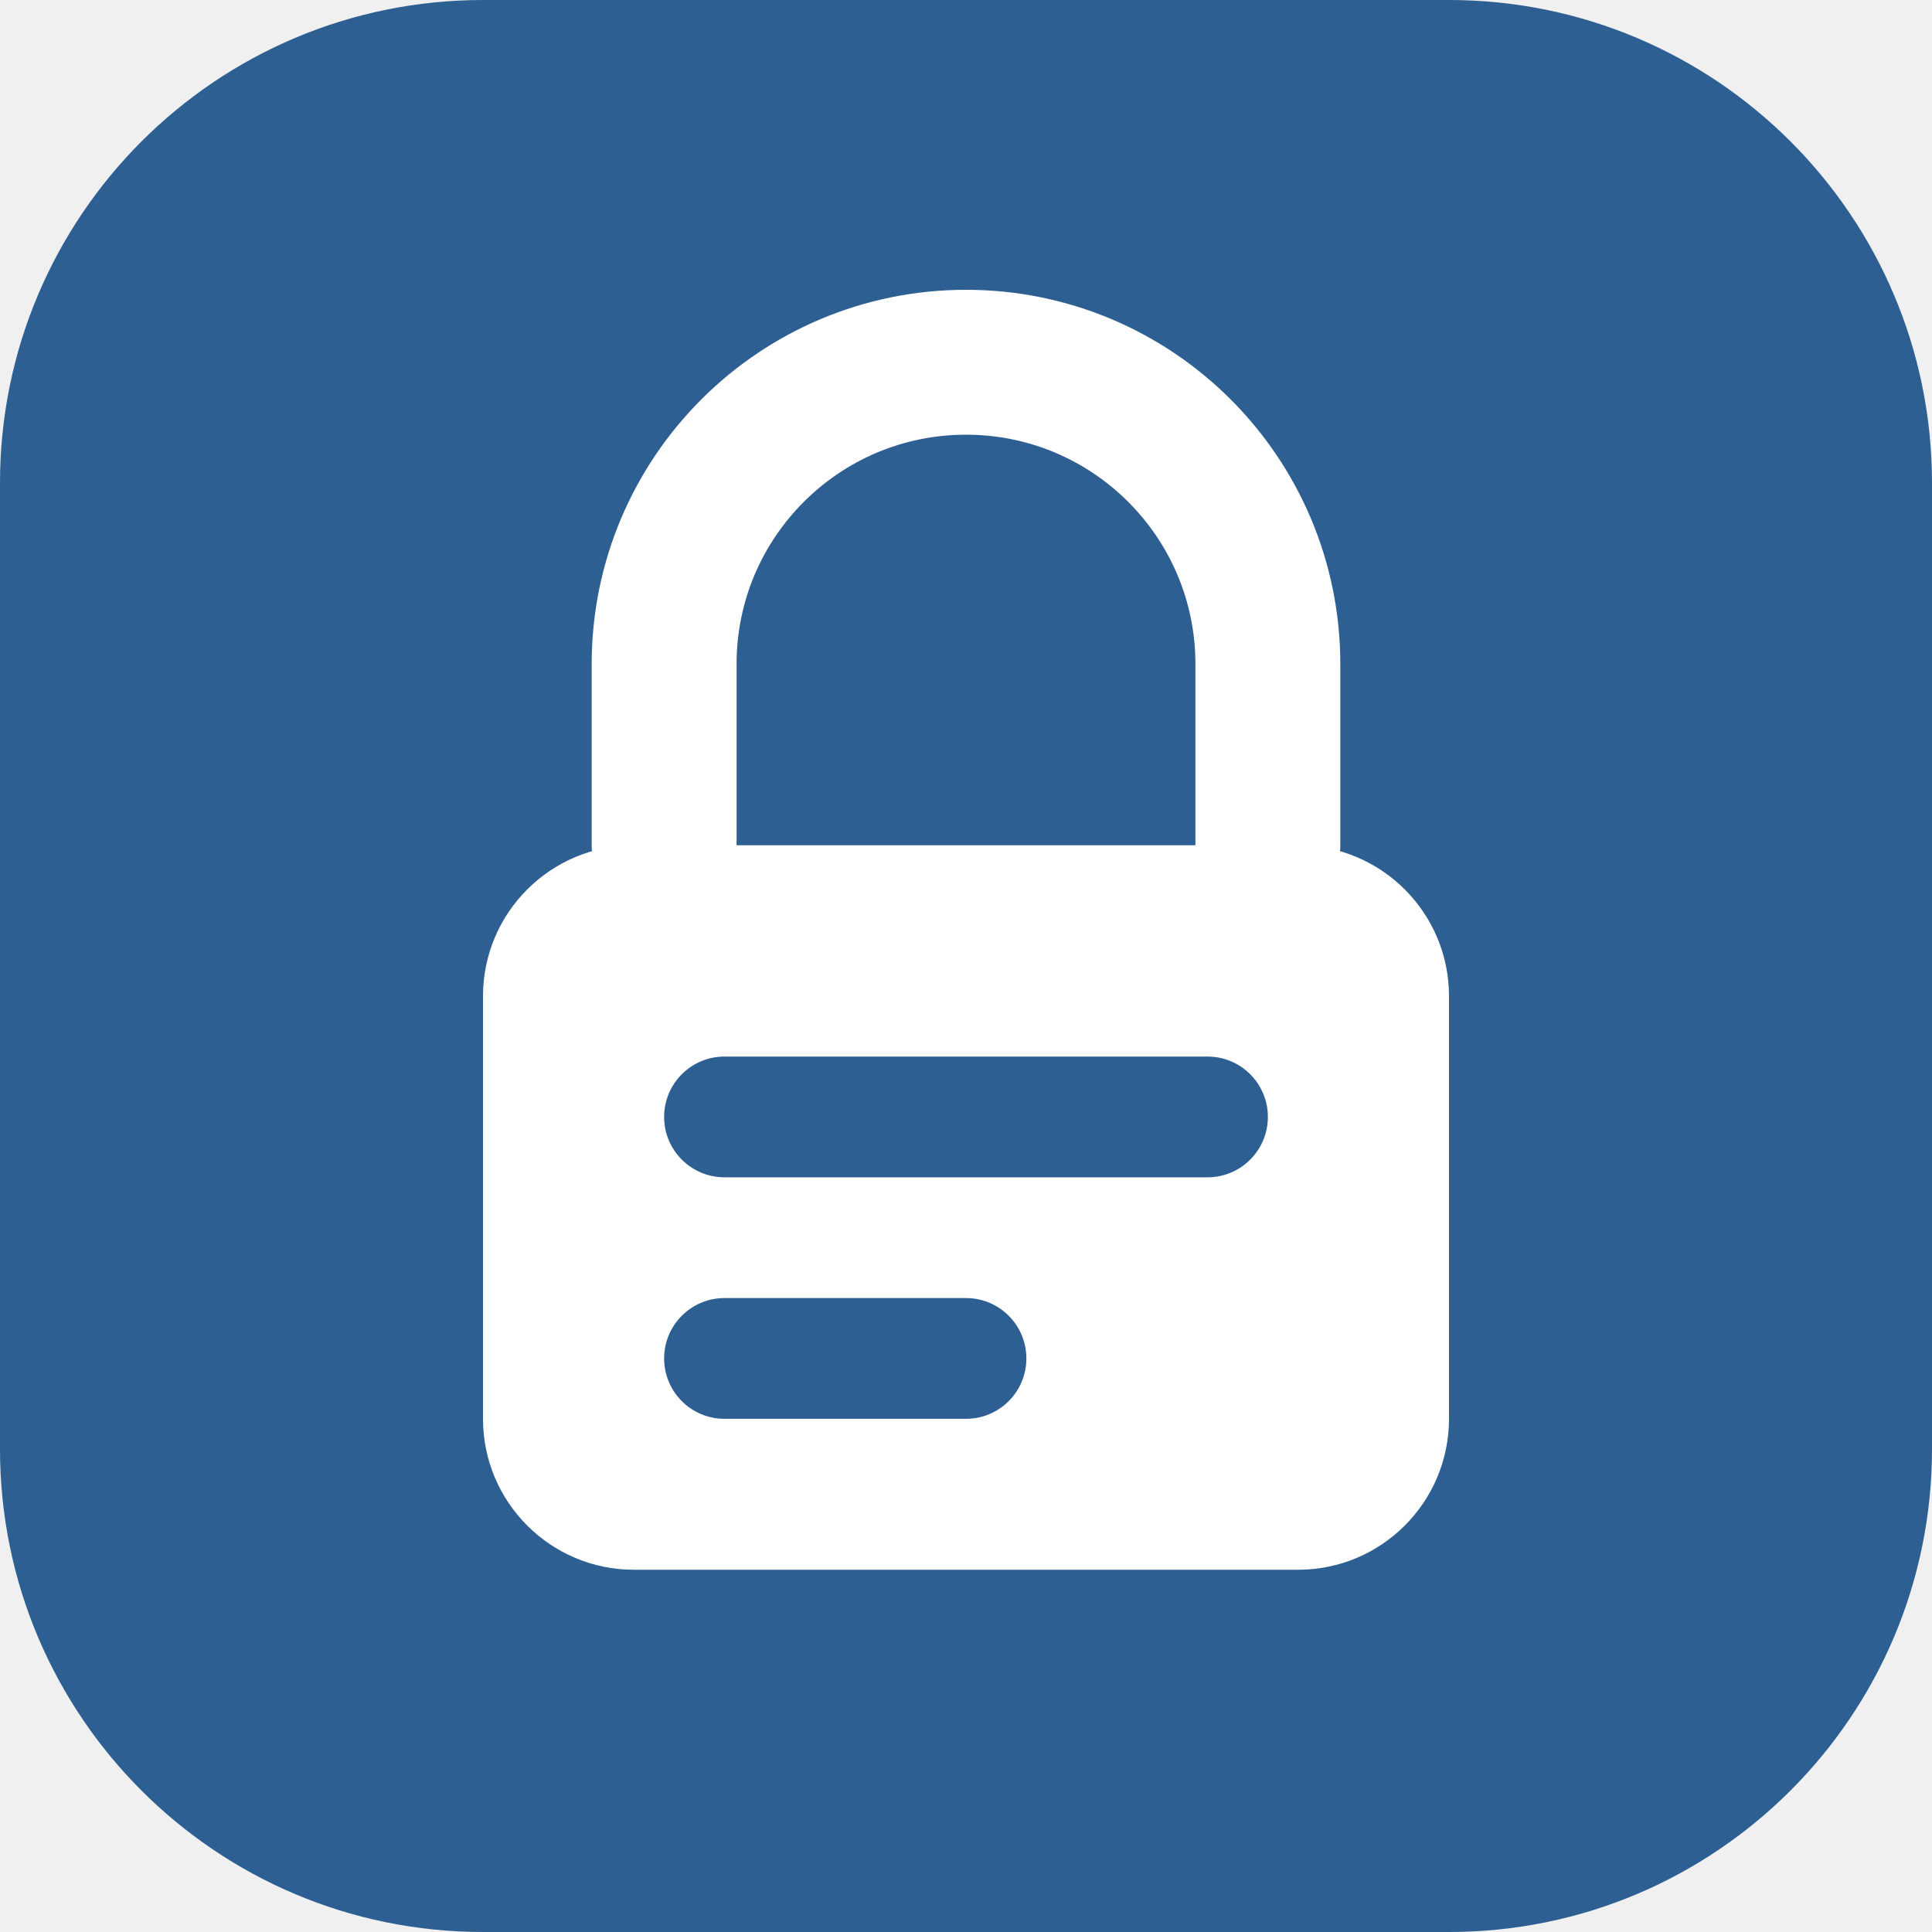
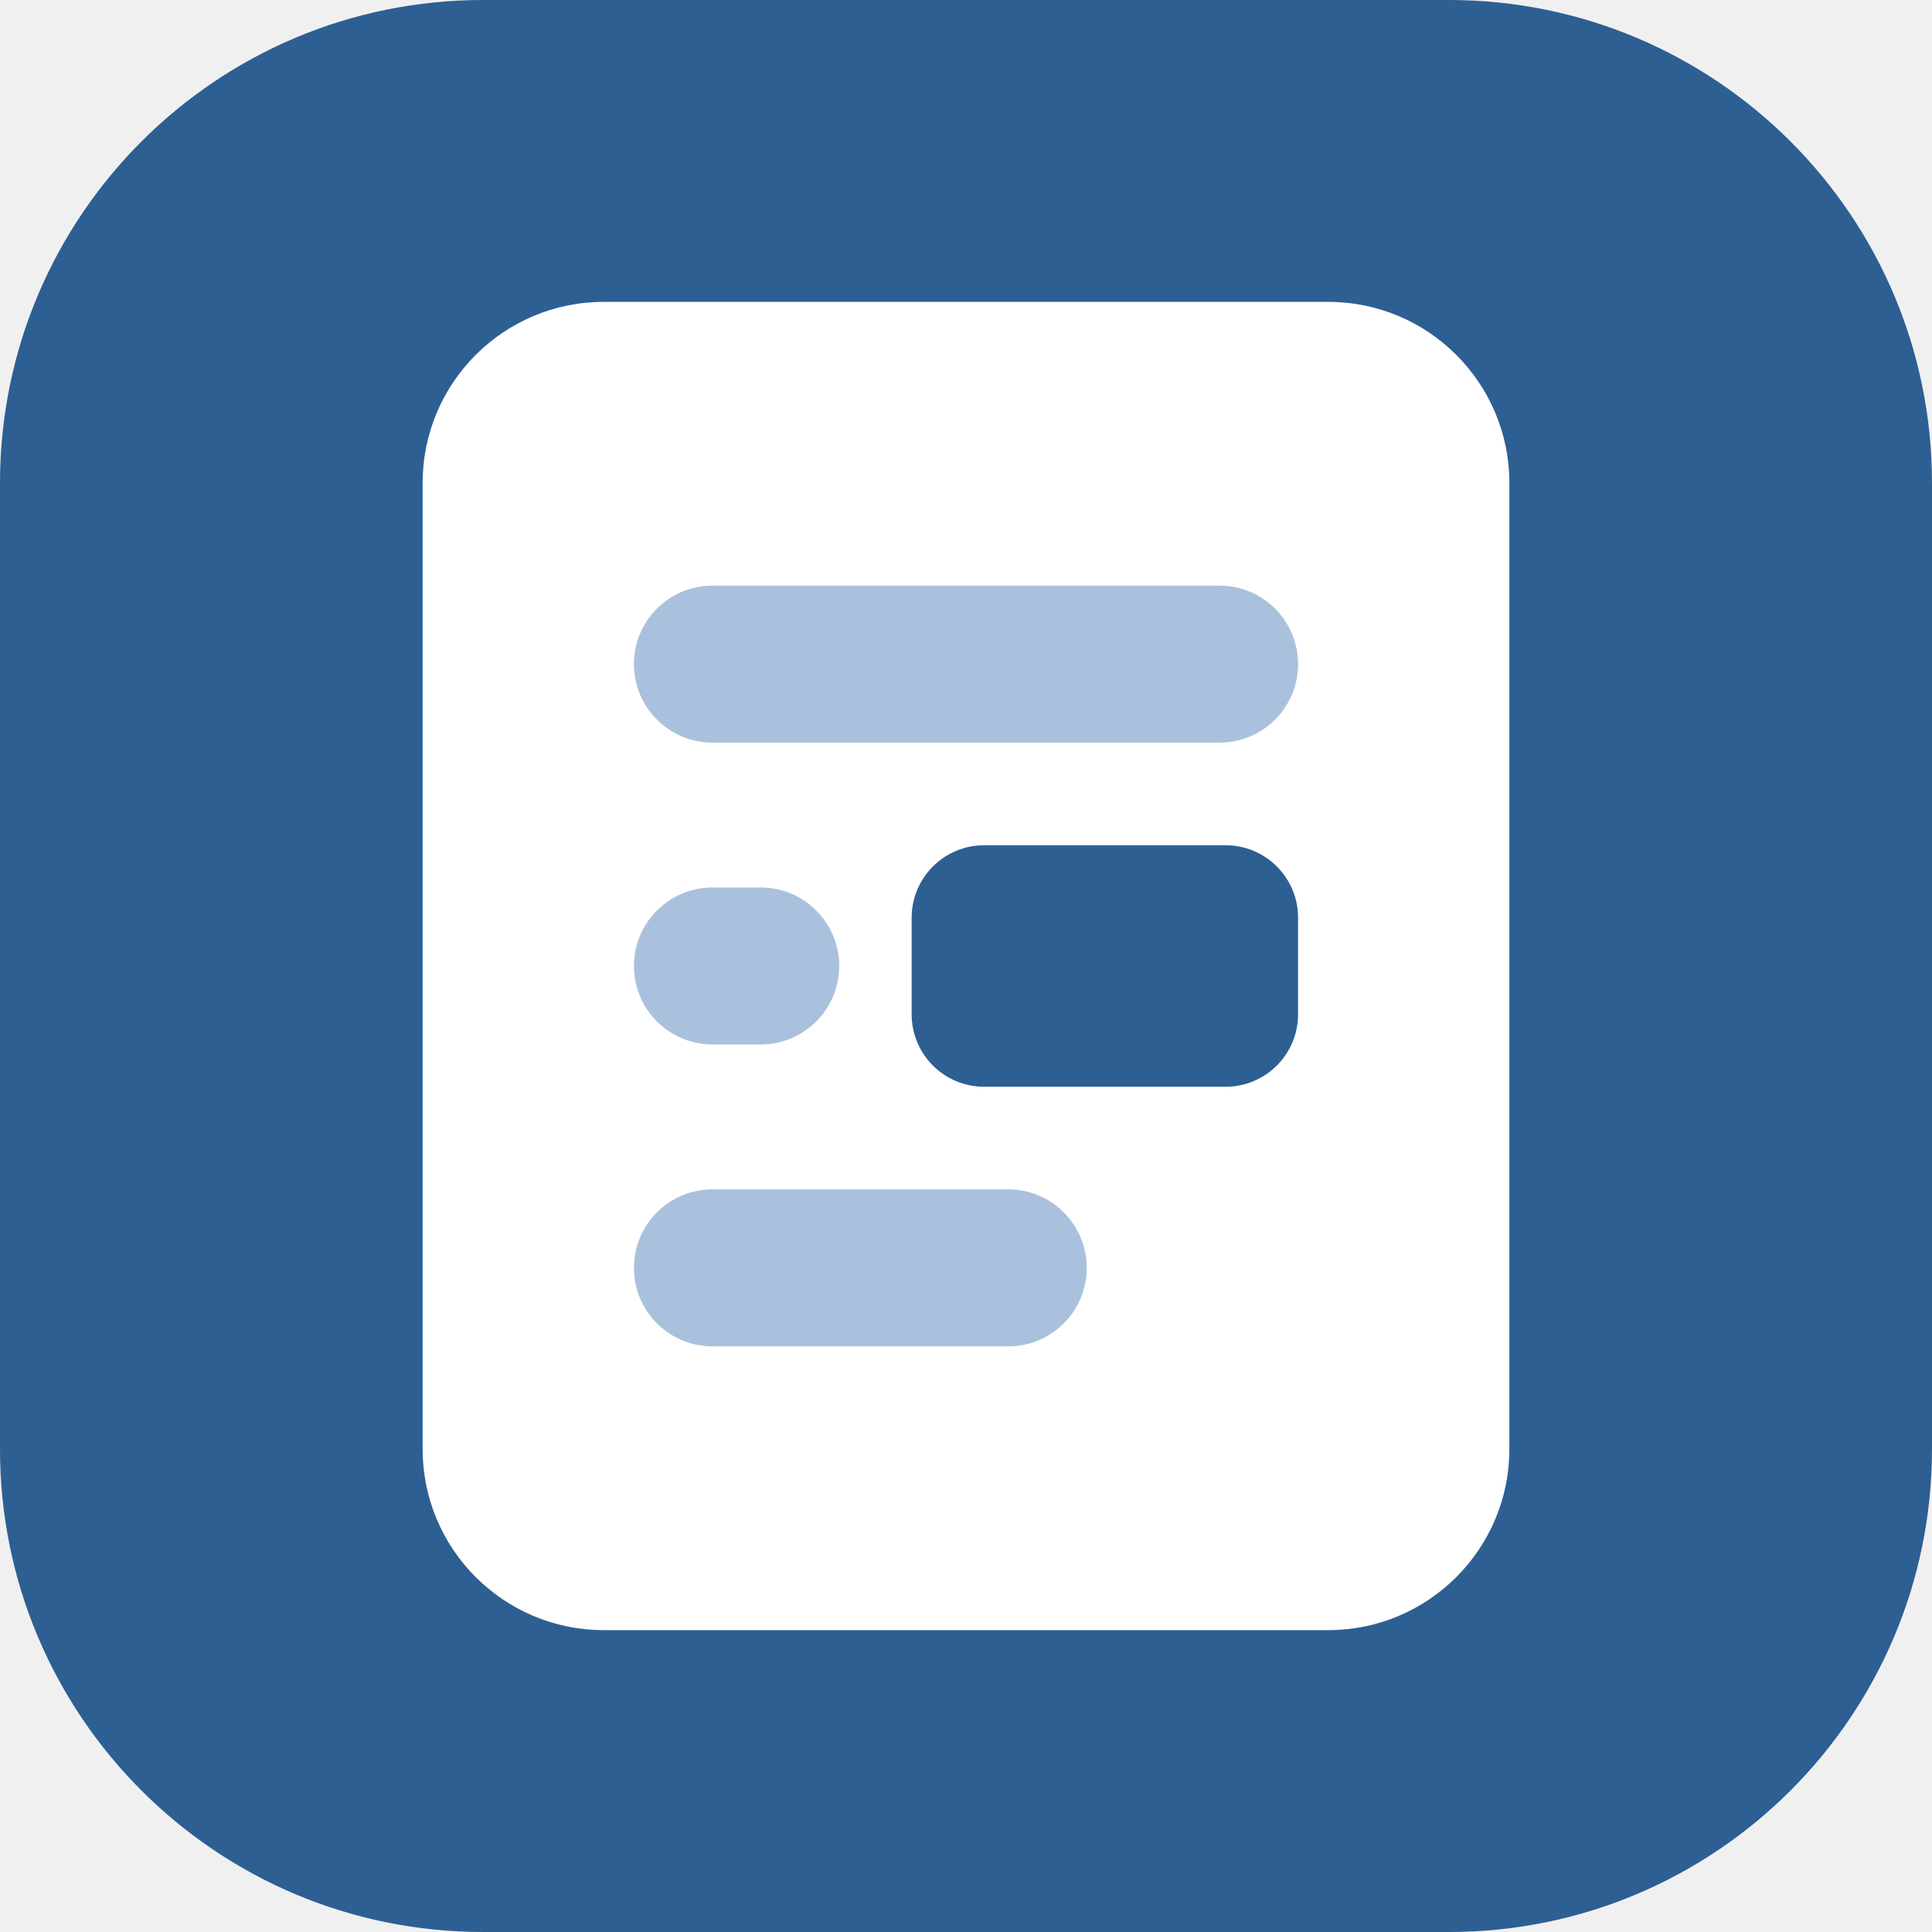
<svg xmlns="http://www.w3.org/2000/svg" viewBox="0 0 32 32">
  <rect width="32" height="32" rx="8" fill="#2d5f93" />
-   <path d="M11 14v-3a5 5 0 0 1 10 0v3" fill="none" stroke="#ffffff" stroke-width="2.4" stroke-linecap="round" />
-   <rect x="8" y="14" width="16" height="12" rx="2.5" fill="#ffffff" />
-   <rect x="11" y="17.5" width="10" height="2" rx="1" fill="#2d5f93" />
-   <rect x="11" y="21.5" width="6" height="2" rx="1" fill="#2d5f93" />
+   <rect x="7" y="5" width="18" height="22" rx="3" fill="#ffffff" />
+   <rect x="10.5" y="9.7" width="11" height="2.6" rx="1.3" fill="#a9c1dc" />
+   <rect x="10.5" y="14.7" width="3.4" height="2.6" rx="1.3" fill="#a9c1dc" />
+   <rect x="15.1" y="14" width="6.4" height="4" rx="1.2" fill="#2d5f93" />
+   <rect x="10.5" y="19.7" width="7.5" height="2.6" rx="1.3" fill="#a9c1dc" />
</svg>
